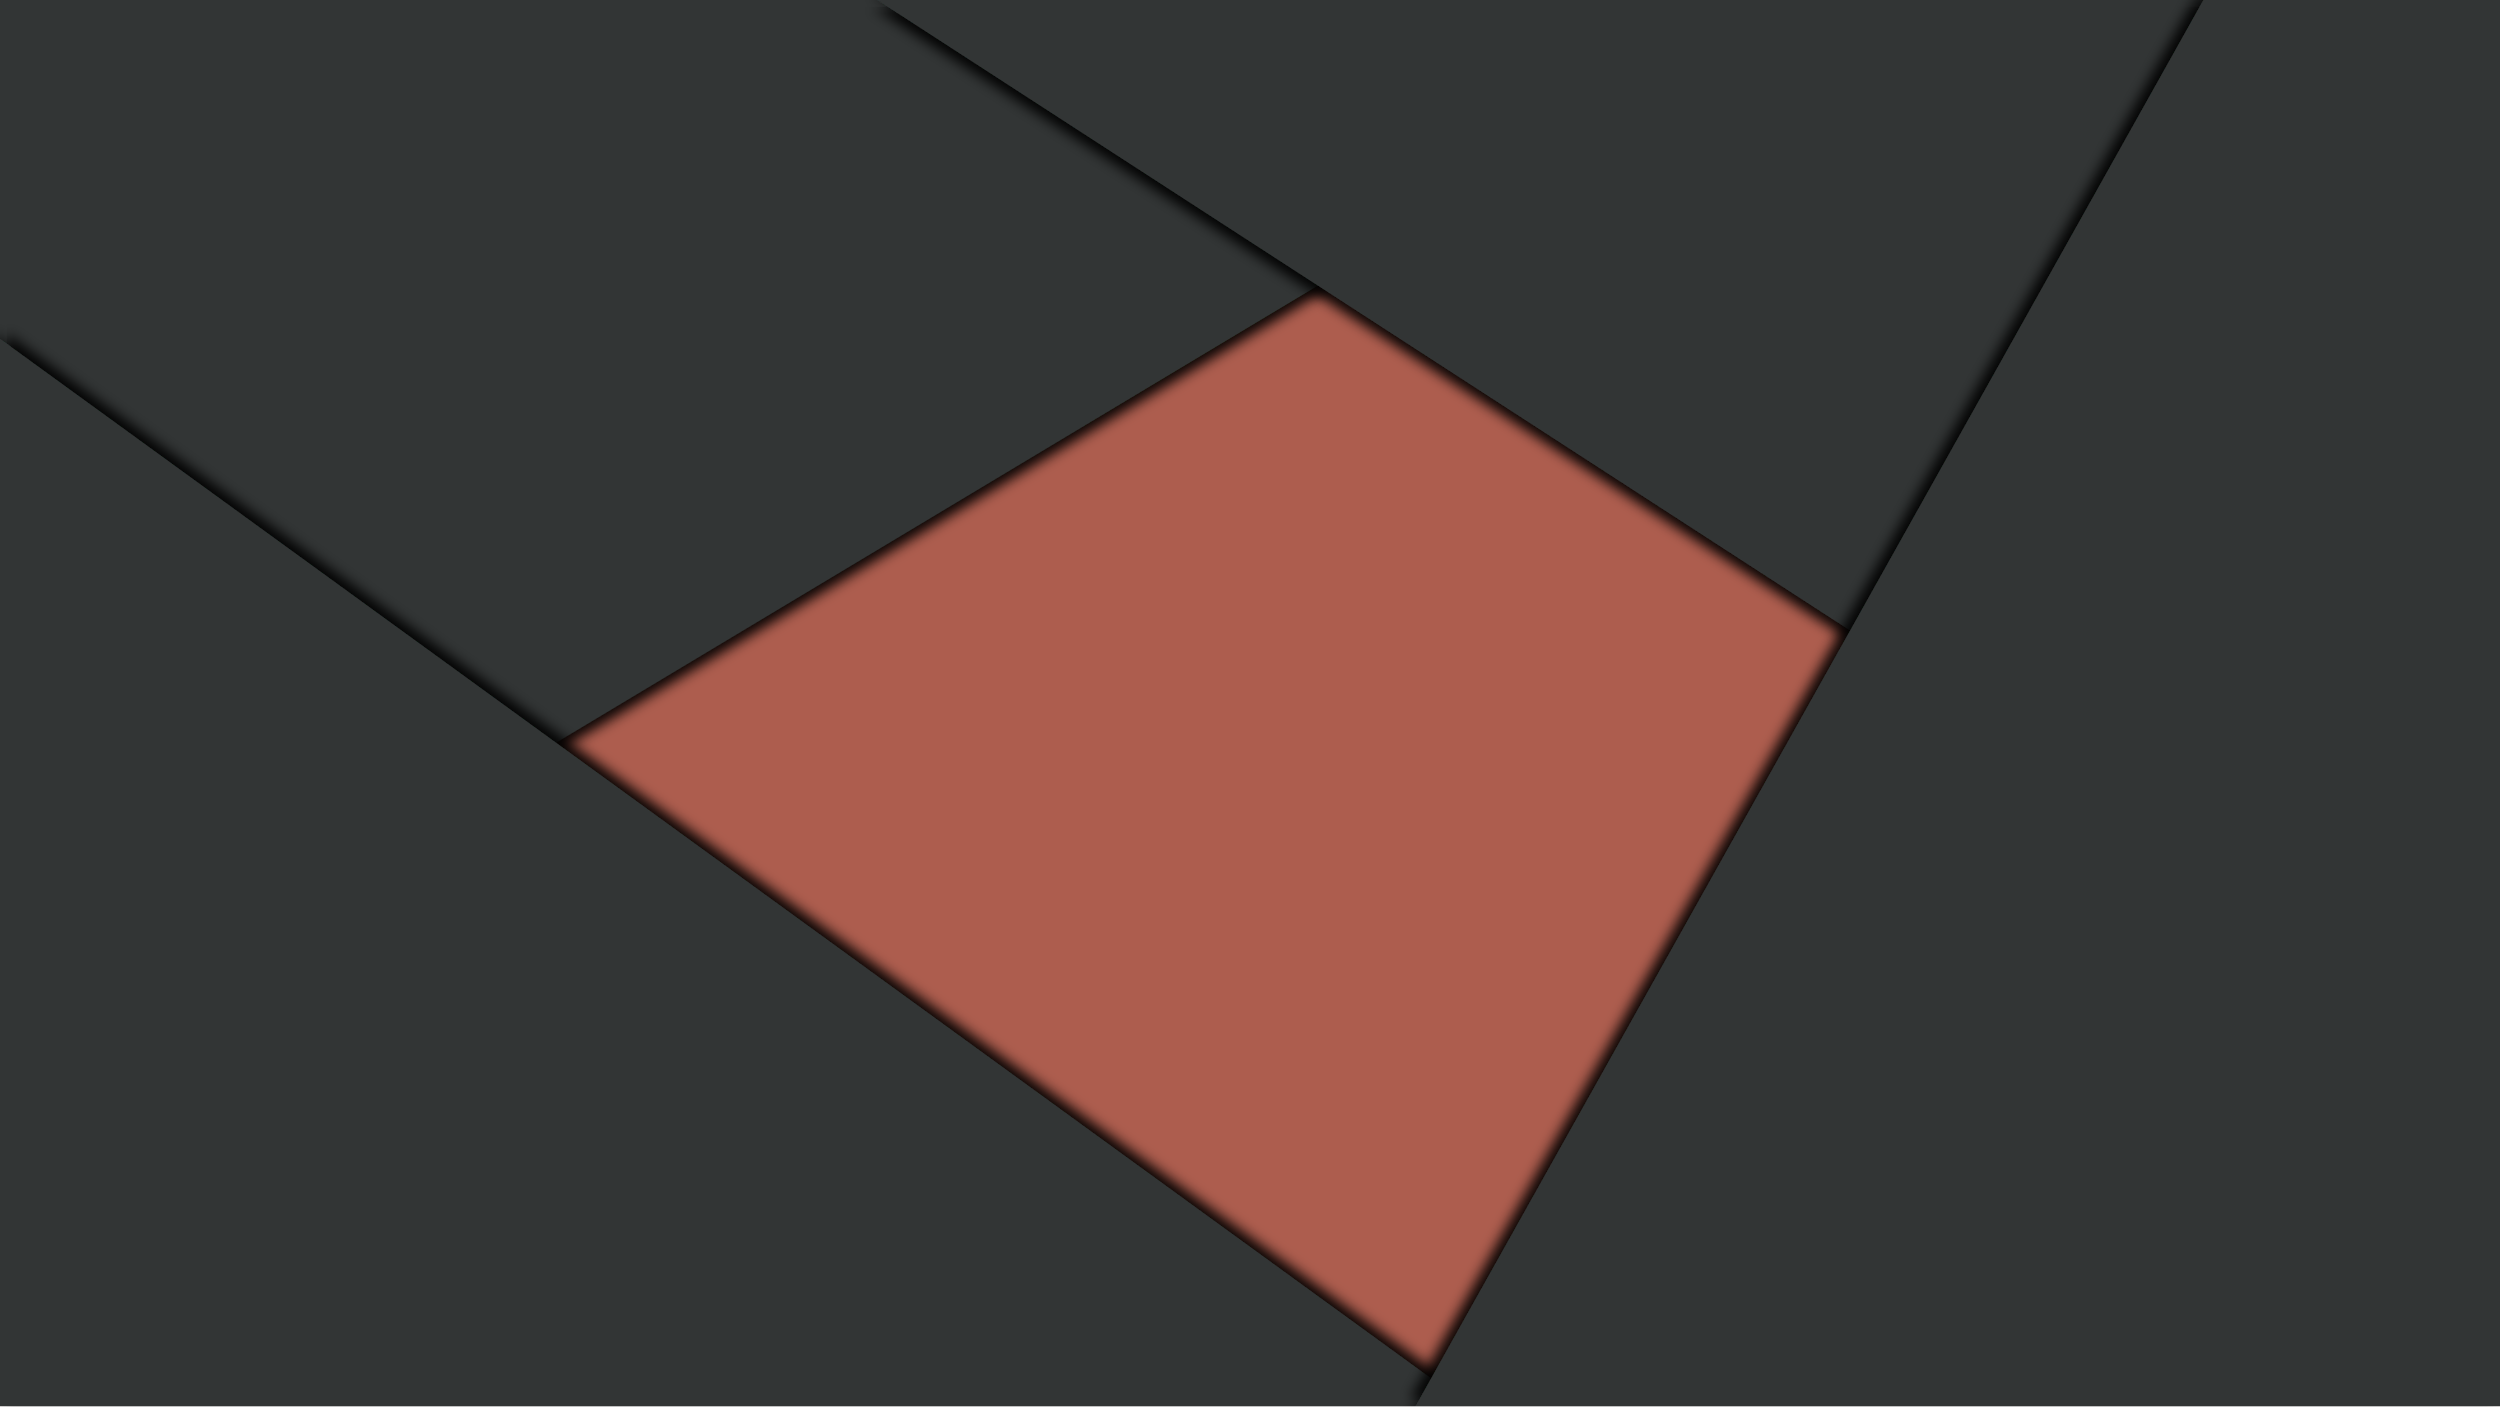
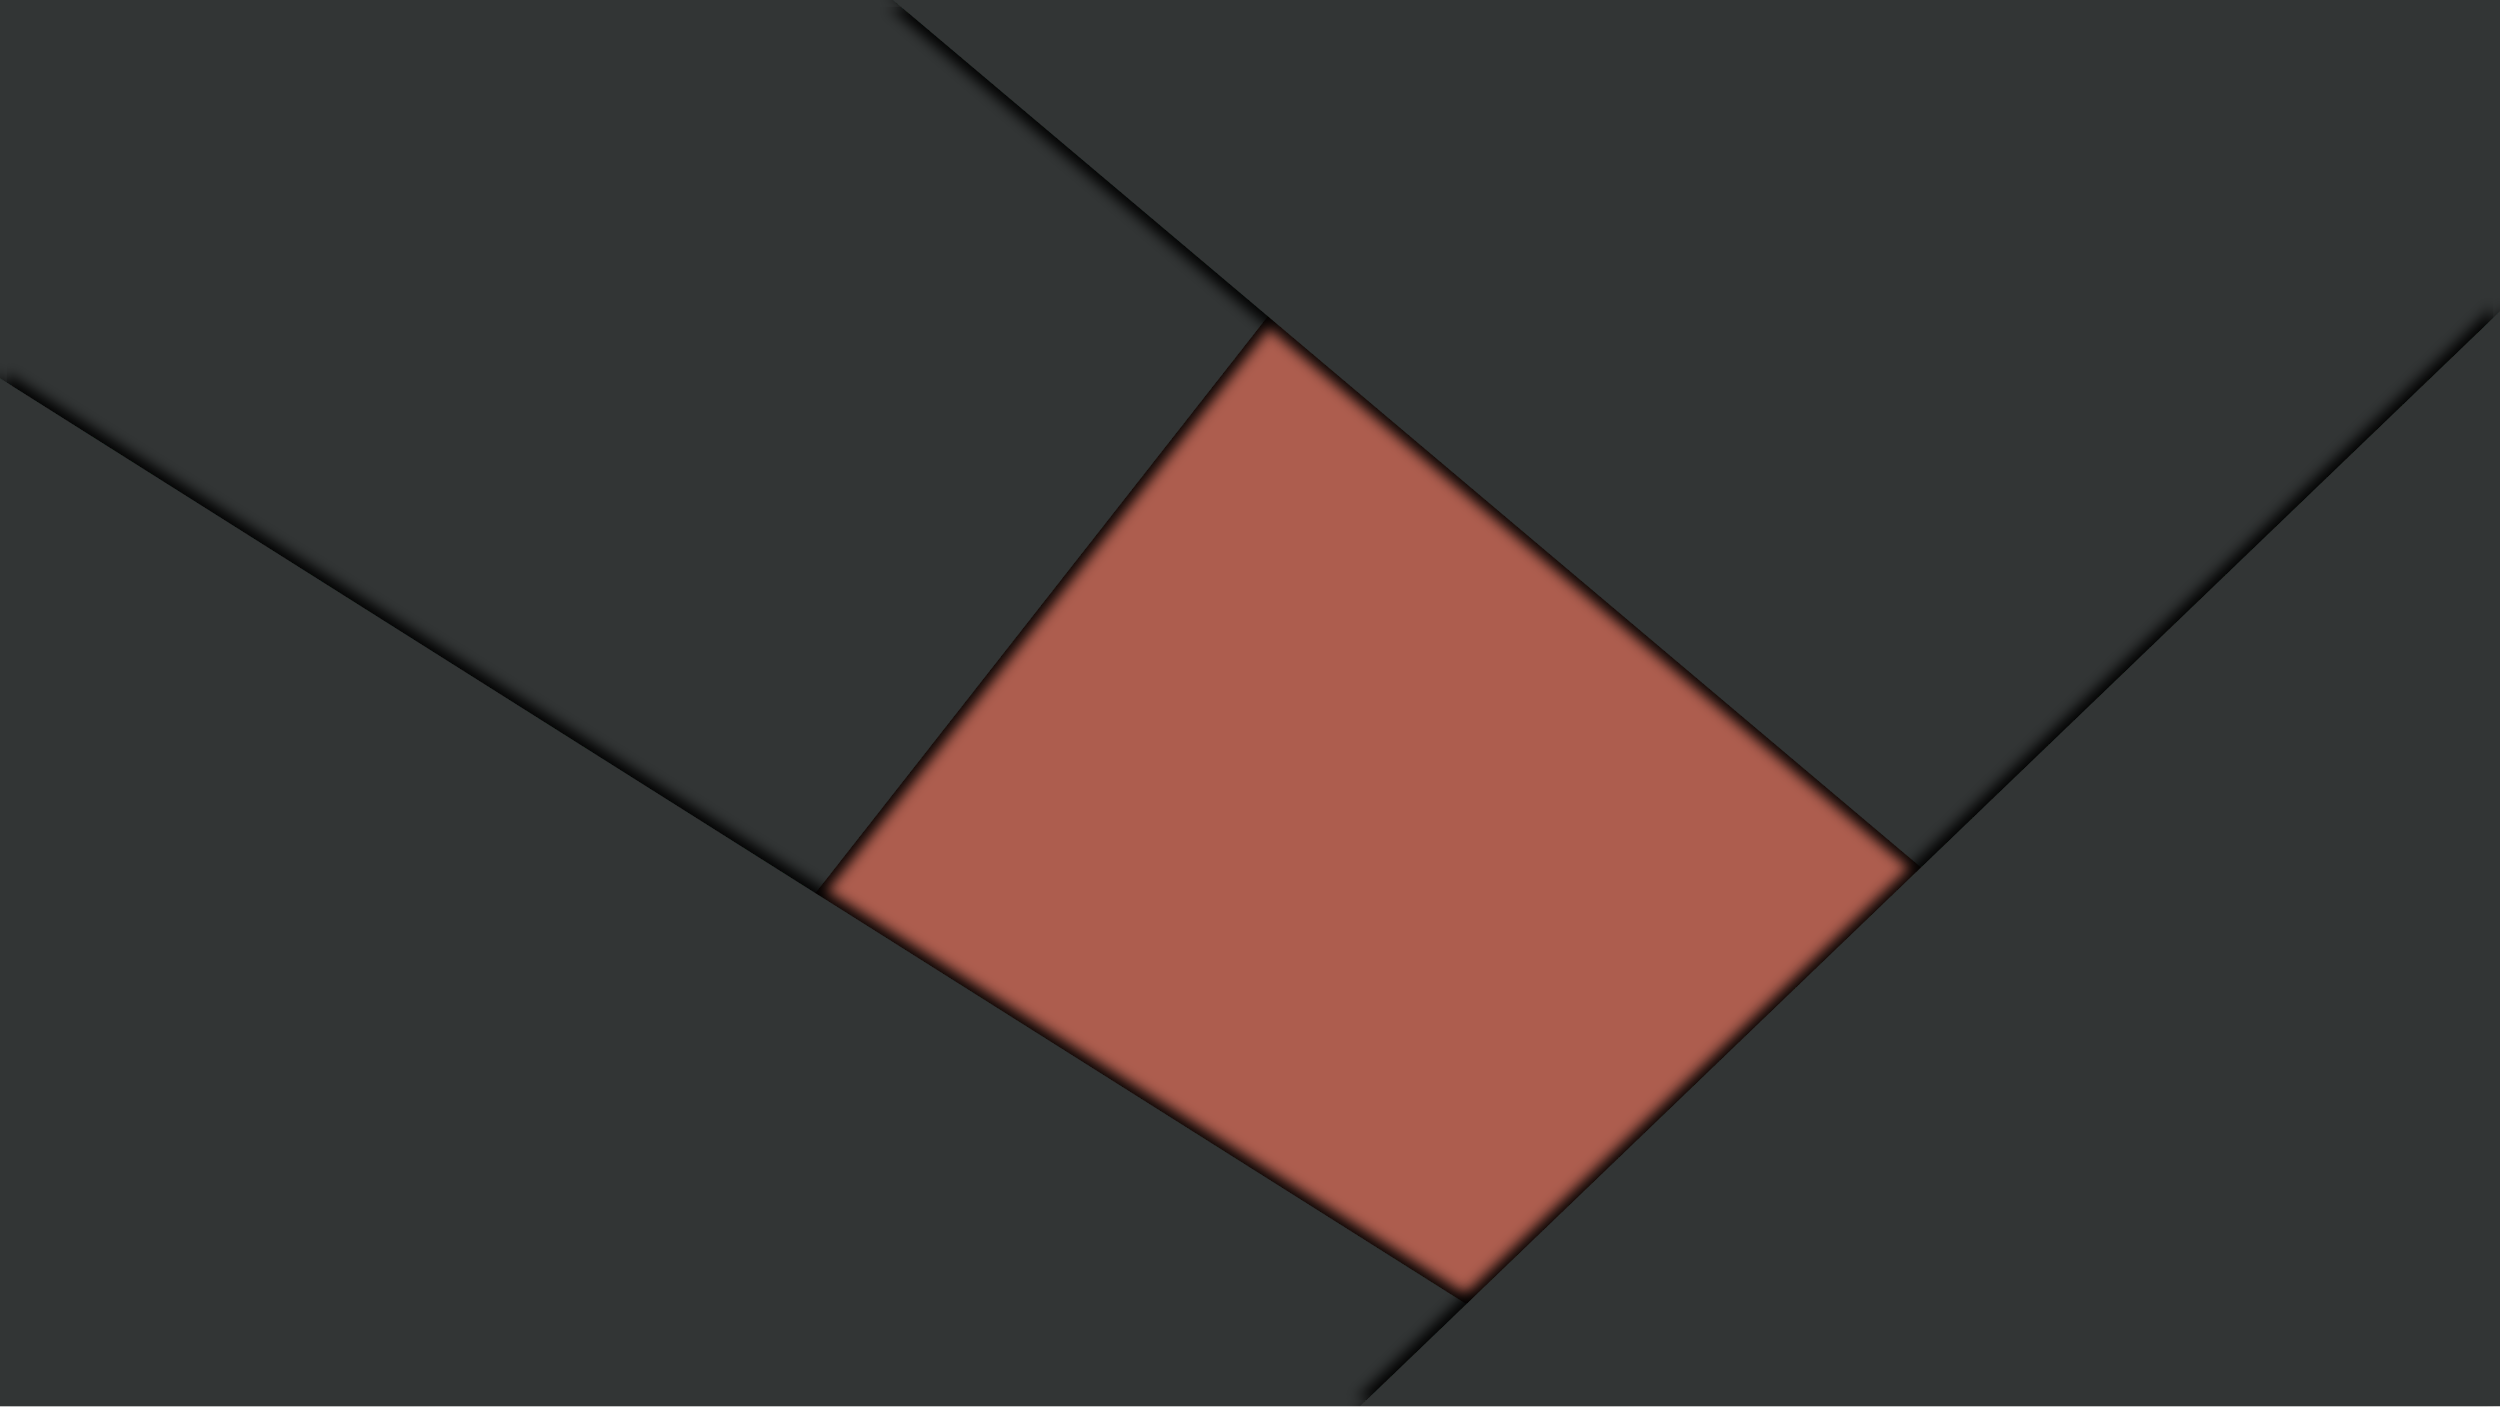
<svg xmlns="http://www.w3.org/2000/svg" version="1.1" width="1920" height="1080" preserveAspectRatio="none" viewBox="0 0 1920 1080">
-   <g mask="url(&quot;#SvgjsMask3157&quot;)" fill="none">
+   <g mask="url(&quot;#SvgjsMask1042&quot;)" fill="none">
    <rect width="1920" height="1080" x="0" y="0" fill="rgba(173, 93, 78, 1)" />
-     <path d="M0 0L1377.52 0L0 826.58z" filter="url(#SvgjsFilter3158)" fill="rgba(48, 54, 52, 1)" />
-     <path d="M0 1080L1128.53 1080L0 260.23z" filter="url(#SvgjsFilter3158)" fill="rgba(48, 54, 52, 1)" />
-     <path d="M1920 0L673.79 0L1920 807.71z" filter="url(#SvgjsFilter3158)" fill="rgba(48, 54, 52, 1)" />
-     <path d="M1920 1080L1087.13 1080L1920 -406.55z" filter="url(#SvgjsFilter3158)" fill="rgba(48, 54, 52, 1)" />
+     <path d="M0 0L1164.2 0L0 1484.1z" filter="url(#SvgjsFilter1043)" fill="rgba(48, 54, 52, 1)" />
+     <path d="M0 1080L1250.3 1080L0 290.64z" filter="url(#SvgjsFilter1043)" fill="rgba(48, 54, 52, 1)" />
+     <path d="M1920 0L685.92 0L1920 1041.25z" filter="url(#SvgjsFilter1043)" fill="rgba(48, 54, 52, 1)" />
+     <path d="M1920 1080L1044.61 1080L1920 239.22z" filter="url(#SvgjsFilter1043)" fill="rgba(48, 54, 52, 1)" />
  </g>
  <defs>
-     <mask id="SvgjsMask3157">
+     <mask id="SvgjsMask1042">
      <rect width="1920" height="1080" fill="#ffffff" />
    </mask>
-     <filter height="130%" id="SvgjsFilter3158">
+     <filter height="130%" id="SvgjsFilter1043">
      <feGaussianBlur in="SourceAlpha" stdDeviation="5" result="TopLeftG" />
      <feOffset dx="-5" dy="-5" in="TopLeftG" result="TopLeftO" />
      <feComponentTransfer in="TopLeftO" result="TopLeftC">
        <feFuncA type="linear" slope="0.7" />
      </feComponentTransfer>
      <feGaussianBlur in="SourceAlpha" stdDeviation="5" result="TopRightG" />
      <feOffset dx="5" dy="-5" in="TopRightG" result="TopRightO" />
      <feComponentTransfer in="TopRightO" result="TopRightC">
        <feFuncA type="linear" slope="0.7" />
      </feComponentTransfer>
      <feGaussianBlur in="SourceAlpha" stdDeviation="5" result="BottomLeftG" />
      <feOffset dx="-5" dy="5" in="BottomLeftG" result="BottomLeftO" />
      <feComponentTransfer in="BottomLeftO" result="BottomLeftC">
        <feFuncA type="linear" slope="0.7" />
      </feComponentTransfer>
      <feGaussianBlur in="SourceAlpha" stdDeviation="5" result="BottomRightG" />
      <feOffset dx="5" dy="5" in="BottomRightG" result="BottomRightO" />
      <feComponentTransfer in="BottomRightO" result="BottomRightC">
        <feFuncA type="linear" slope="0.7" />
      </feComponentTransfer>
      <feMerge>
        <feMergeNode in="TopLeftC" />
        <feMergeNode in="TopRightC" />
        <feMergeNode in="BottomLeftC" />
        <feMergeNode in="BottomRightC" />
        <feMergeNode in="SourceGraphic" />
      </feMerge>
    </filter>
  </defs>
</svg>
